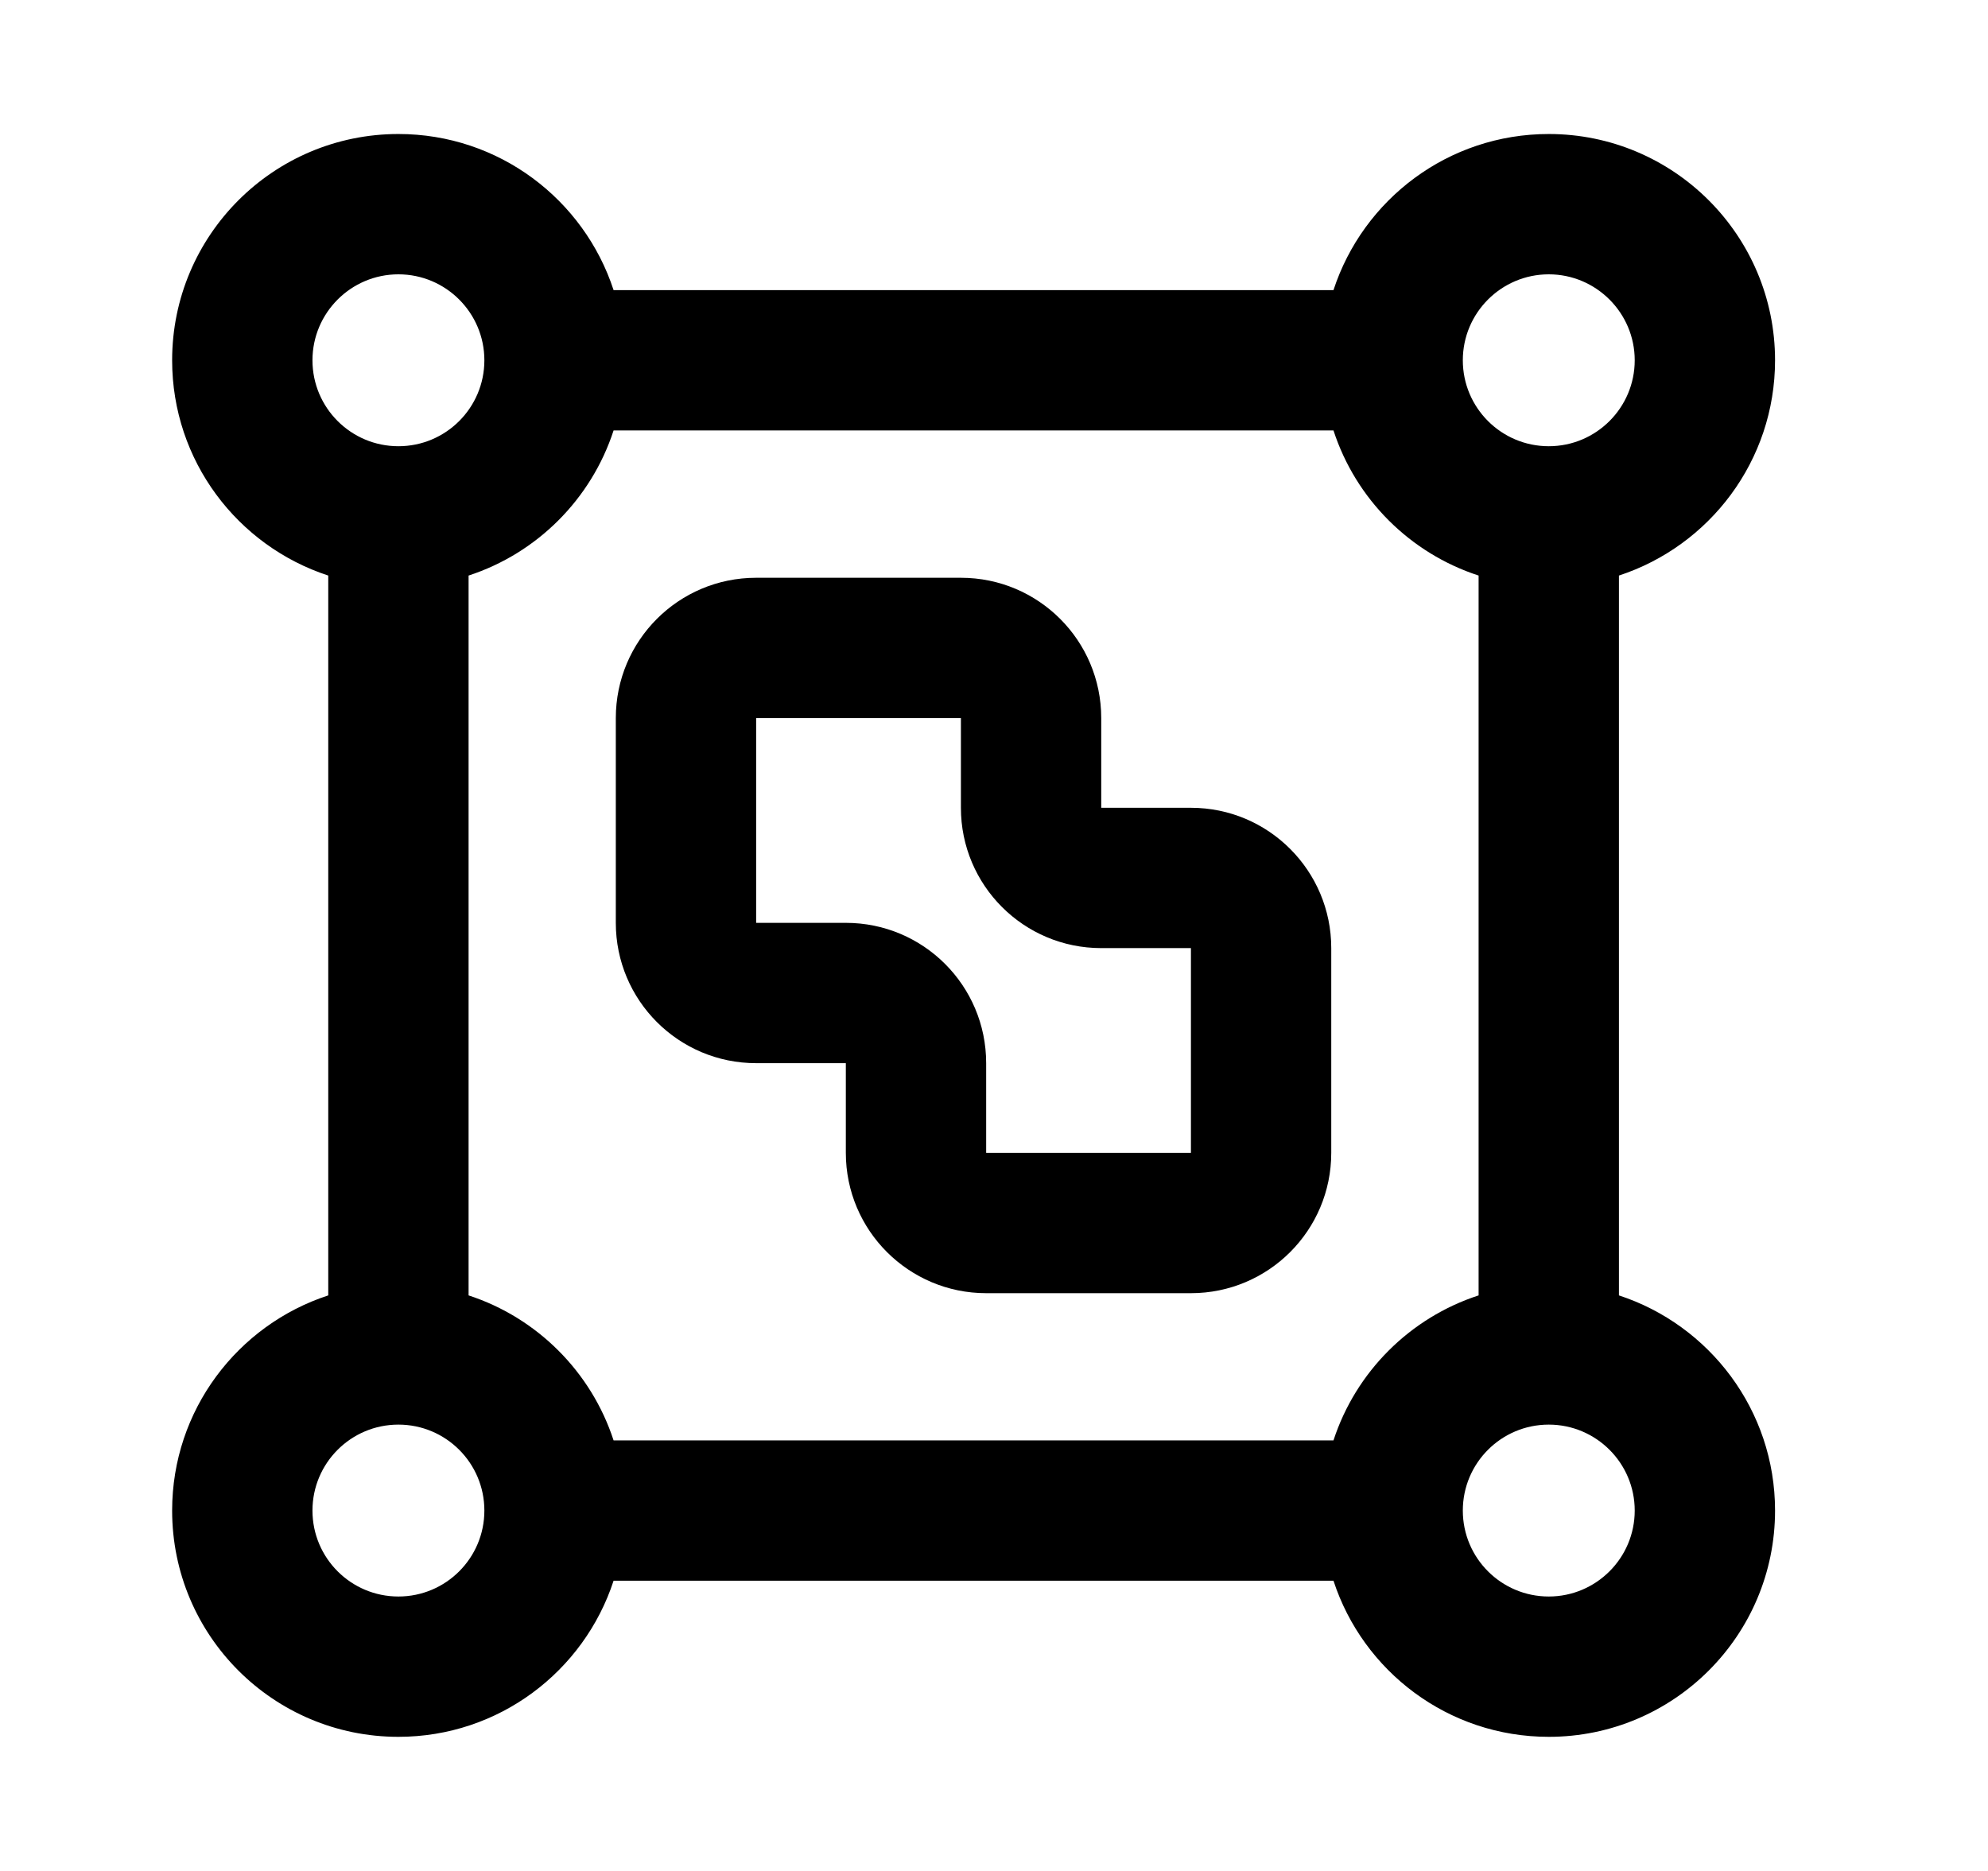
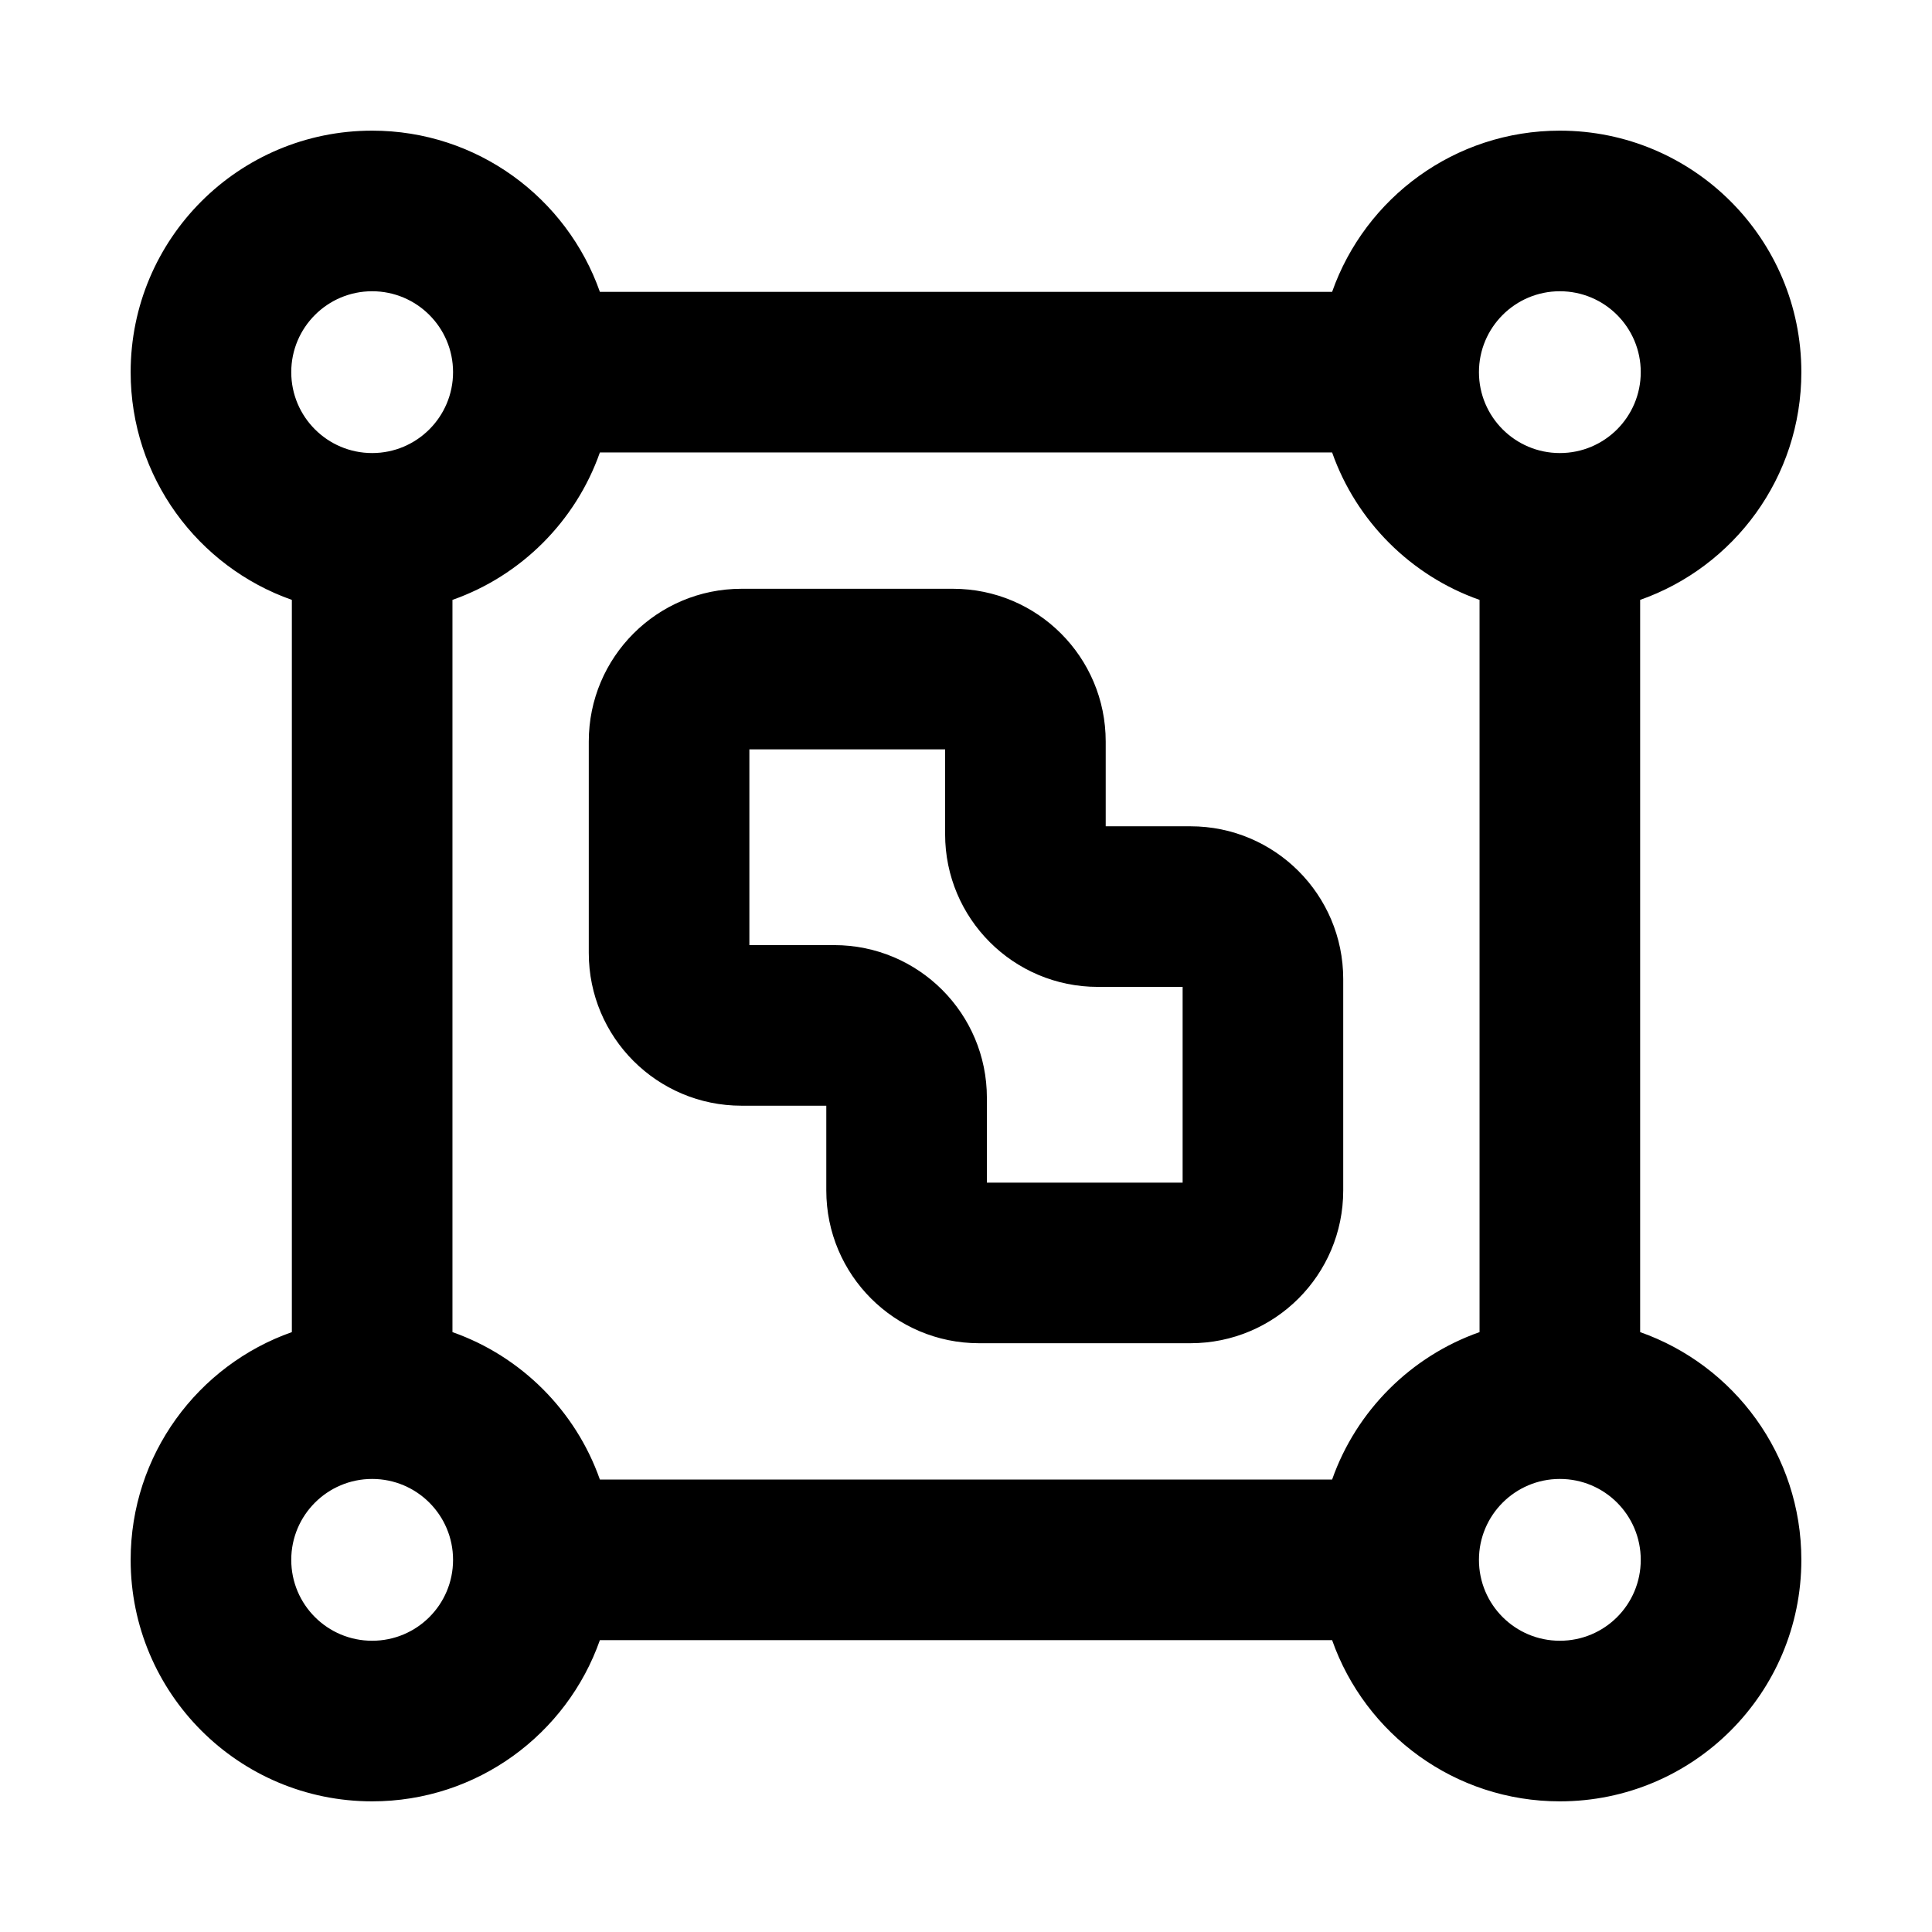
- <svg xmlns="http://www.w3.org/2000/svg" width="17" height="16" viewBox="0 0 17 16" fill="none">
-   <path fill-rule="evenodd" clip-rule="evenodd" d="M6.466 4.941C5.803 4.941 5.266 5.478 5.266 6.141V7.892C5.266 8.555 5.803 9.092 6.466 9.092H7.233V9.859C7.233 10.522 7.771 11.059 8.433 11.059H10.184C10.847 11.059 11.384 10.522 11.384 9.859V8.108C11.384 7.446 10.847 6.908 10.184 6.908L9.417 6.908V6.141C9.417 5.478 8.88 4.941 8.217 4.941H6.466ZM6.466 6.141L8.217 6.141L8.217 6.908C8.217 7.571 8.754 8.108 9.417 8.108H10.184V9.859H8.433V9.092C8.433 8.429 7.896 7.892 7.233 7.892H6.466V6.141Z" fill="black" />
-   <path fill-rule="evenodd" clip-rule="evenodd" d="M1.472 3.081C1.472 2.013 2.338 1.146 3.407 1.146C4.266 1.146 4.994 1.706 5.247 2.481H11.403C11.656 1.706 12.384 1.146 13.244 1.146C14.312 1.146 15.179 2.013 15.179 3.081C15.179 3.941 14.618 4.669 13.844 4.922V11.078C14.618 11.331 15.179 12.059 15.179 12.918C15.179 13.987 14.312 14.853 13.244 14.853C12.384 14.853 11.656 14.293 11.403 13.518H5.247C4.994 14.293 4.266 14.853 3.407 14.853C2.338 14.853 1.472 13.987 1.472 12.918C1.472 12.059 2.032 11.331 2.807 11.078V4.922C2.032 4.669 1.472 3.941 1.472 3.081ZM12.644 11.078C12.057 11.269 11.594 11.732 11.403 12.318H5.247C5.056 11.732 4.593 11.269 4.007 11.078V4.922C4.593 4.731 5.056 4.268 5.247 3.681H11.403C11.594 4.268 12.057 4.731 12.644 4.922V11.078ZM3.407 2.346C3.001 2.346 2.672 2.676 2.672 3.081C2.672 3.487 3.001 3.816 3.407 3.816C3.813 3.816 4.142 3.487 4.142 3.081C4.142 2.676 3.813 2.346 3.407 2.346ZM13.244 12.183C12.838 12.183 12.509 12.512 12.509 12.918C12.509 13.324 12.838 13.653 13.244 13.653C13.649 13.653 13.979 13.324 13.979 12.918C13.979 12.512 13.649 12.183 13.244 12.183ZM2.672 12.918C2.672 12.512 3.001 12.183 3.407 12.183C3.813 12.183 4.142 12.512 4.142 12.918C4.142 13.324 3.813 13.653 3.407 13.653C3.001 13.653 2.672 13.324 2.672 12.918ZM13.244 2.346C12.838 2.346 12.509 2.676 12.509 3.081C12.509 3.487 12.838 3.816 13.244 3.816C13.649 3.816 13.979 3.487 13.979 3.081C13.979 2.676 13.649 2.346 13.244 2.346Z" fill="black" />
+ <svg xmlns="http://www.w3.org/2000/svg" width="16" height="16" viewBox="0 0 16 16" fill="none">
+   <path fill-rule="evenodd" clip-rule="evenodd" d="M3.082 1.082C1.977 1.082 1.082 1.977 1.082 3.082C1.082 3.953 1.639 4.694 2.417 4.968V11.032C1.639 11.306 1.082 12.047 1.082 12.918C1.082 14.023 1.977 14.918 3.082 14.918C3.953 14.918 4.694 14.361 4.968 13.583H11.032C11.306 14.361 12.047 14.918 12.918 14.918C14.023 14.918 14.918 14.023 14.918 12.918C14.918 12.047 14.361 11.306 13.583 11.032V4.968C14.361 4.694 14.918 3.953 14.918 3.082C14.918 1.977 14.023 1.082 12.918 1.082C12.047 1.082 11.306 1.639 11.032 2.417H4.968C4.694 1.639 3.953 1.082 3.082 1.082ZM2.412 3.082C2.412 2.712 2.712 2.412 3.082 2.412C3.452 2.412 3.752 2.712 3.752 3.082C3.752 3.452 3.452 3.752 3.082 3.752C2.712 3.752 2.412 3.452 2.412 3.082ZM12.248 3.082C12.248 2.712 12.548 2.412 12.918 2.412C13.289 2.412 13.588 2.712 13.588 3.082C13.588 3.452 13.289 3.752 12.918 3.752C12.548 3.752 12.248 3.452 12.248 3.082ZM3.747 4.968C4.316 4.768 4.768 4.316 4.968 3.747H11.032C11.232 4.316 11.684 4.768 12.253 4.968V11.032C11.684 11.232 11.232 11.684 11.032 12.253H4.968C4.768 11.684 4.316 11.232 3.747 11.032V4.968ZM6.141 4.876C5.442 4.876 4.876 5.442 4.876 6.141V7.892C4.876 8.591 5.442 9.157 6.141 9.157H6.843V9.859C6.843 10.558 7.41 11.124 8.108 11.124H9.859C10.558 11.124 11.124 10.558 11.124 9.859V8.108C11.124 7.41 10.558 6.843 9.859 6.843L9.157 6.843V6.141C9.157 5.442 8.591 4.876 7.892 4.876H6.141ZM6.206 7.827V6.206L7.827 6.206L7.827 6.908C7.827 7.607 8.393 8.173 9.092 8.173H9.794V9.794H8.173V9.092C8.173 8.393 7.607 7.827 6.908 7.827H6.206ZM2.412 12.918C2.412 12.548 2.712 12.248 3.082 12.248C3.452 12.248 3.752 12.548 3.752 12.918C3.752 13.289 3.452 13.588 3.082 13.588C2.712 13.588 2.412 13.289 2.412 12.918ZM12.248 12.918C12.248 12.548 12.548 12.248 12.918 12.248C13.289 12.248 13.588 12.548 13.588 12.918C13.588 13.289 13.289 13.588 12.918 13.588C12.548 13.588 12.248 13.289 12.248 12.918Z" fill="black" />
</svg>
